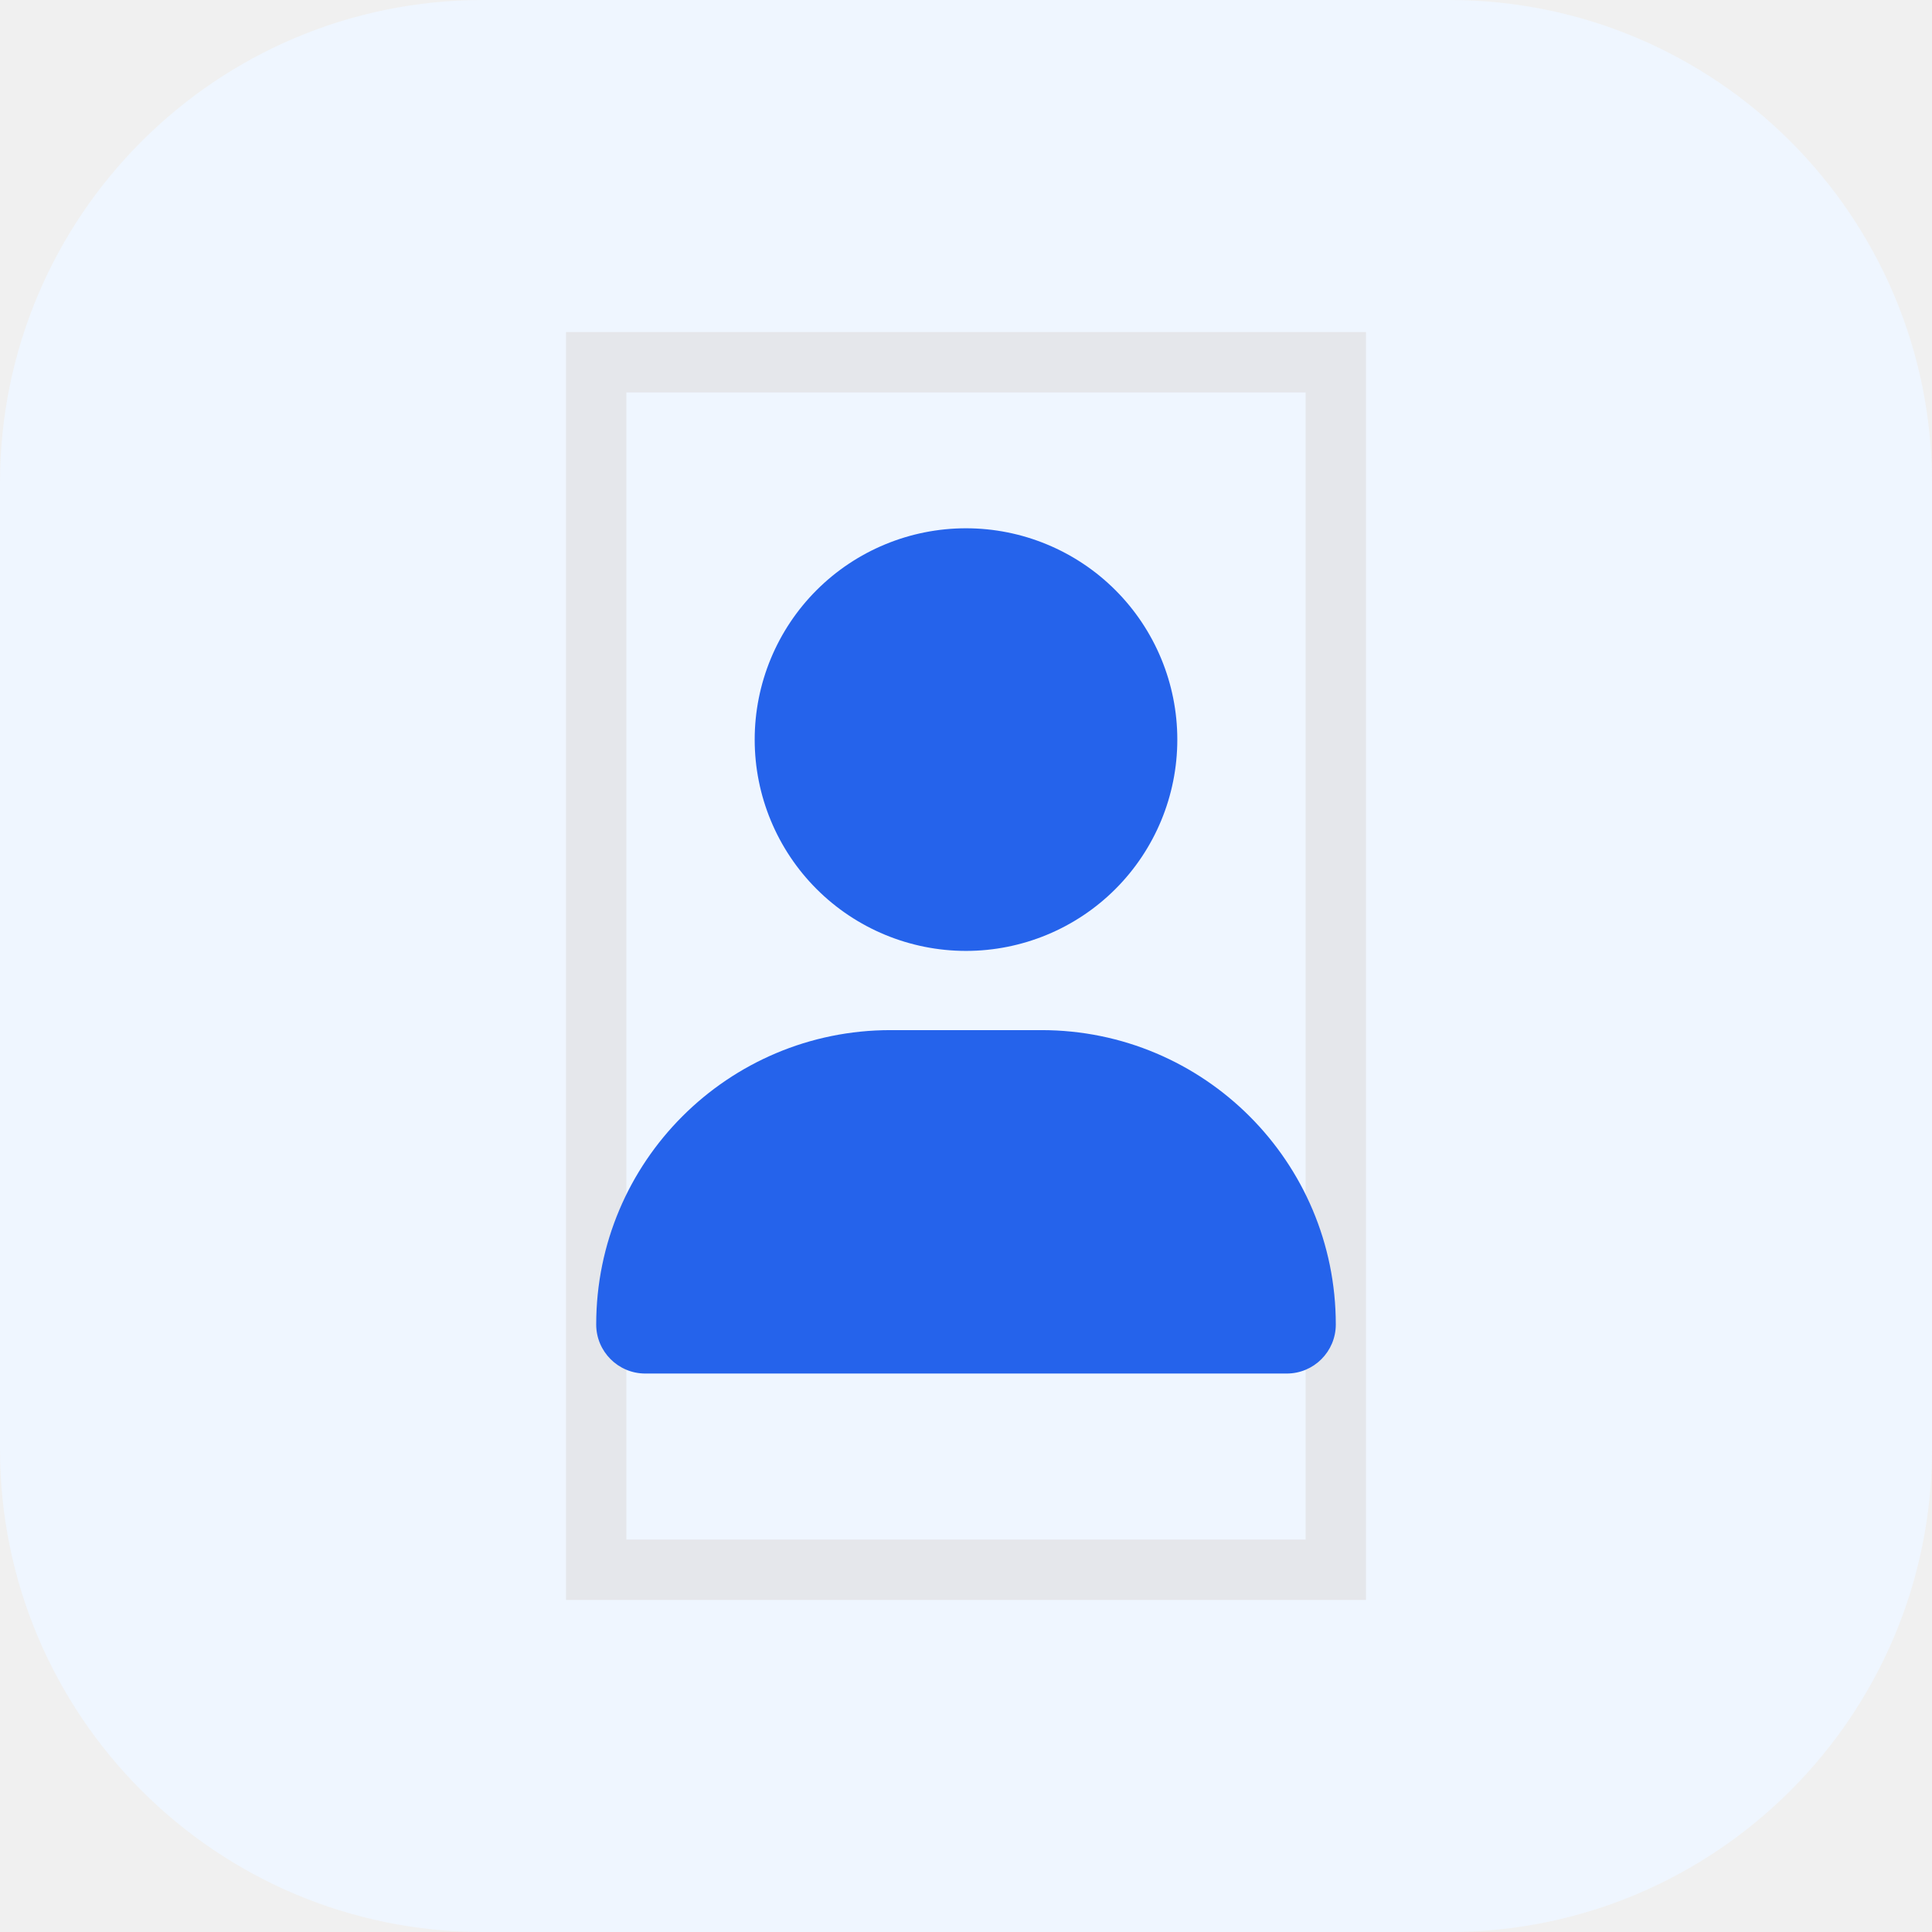
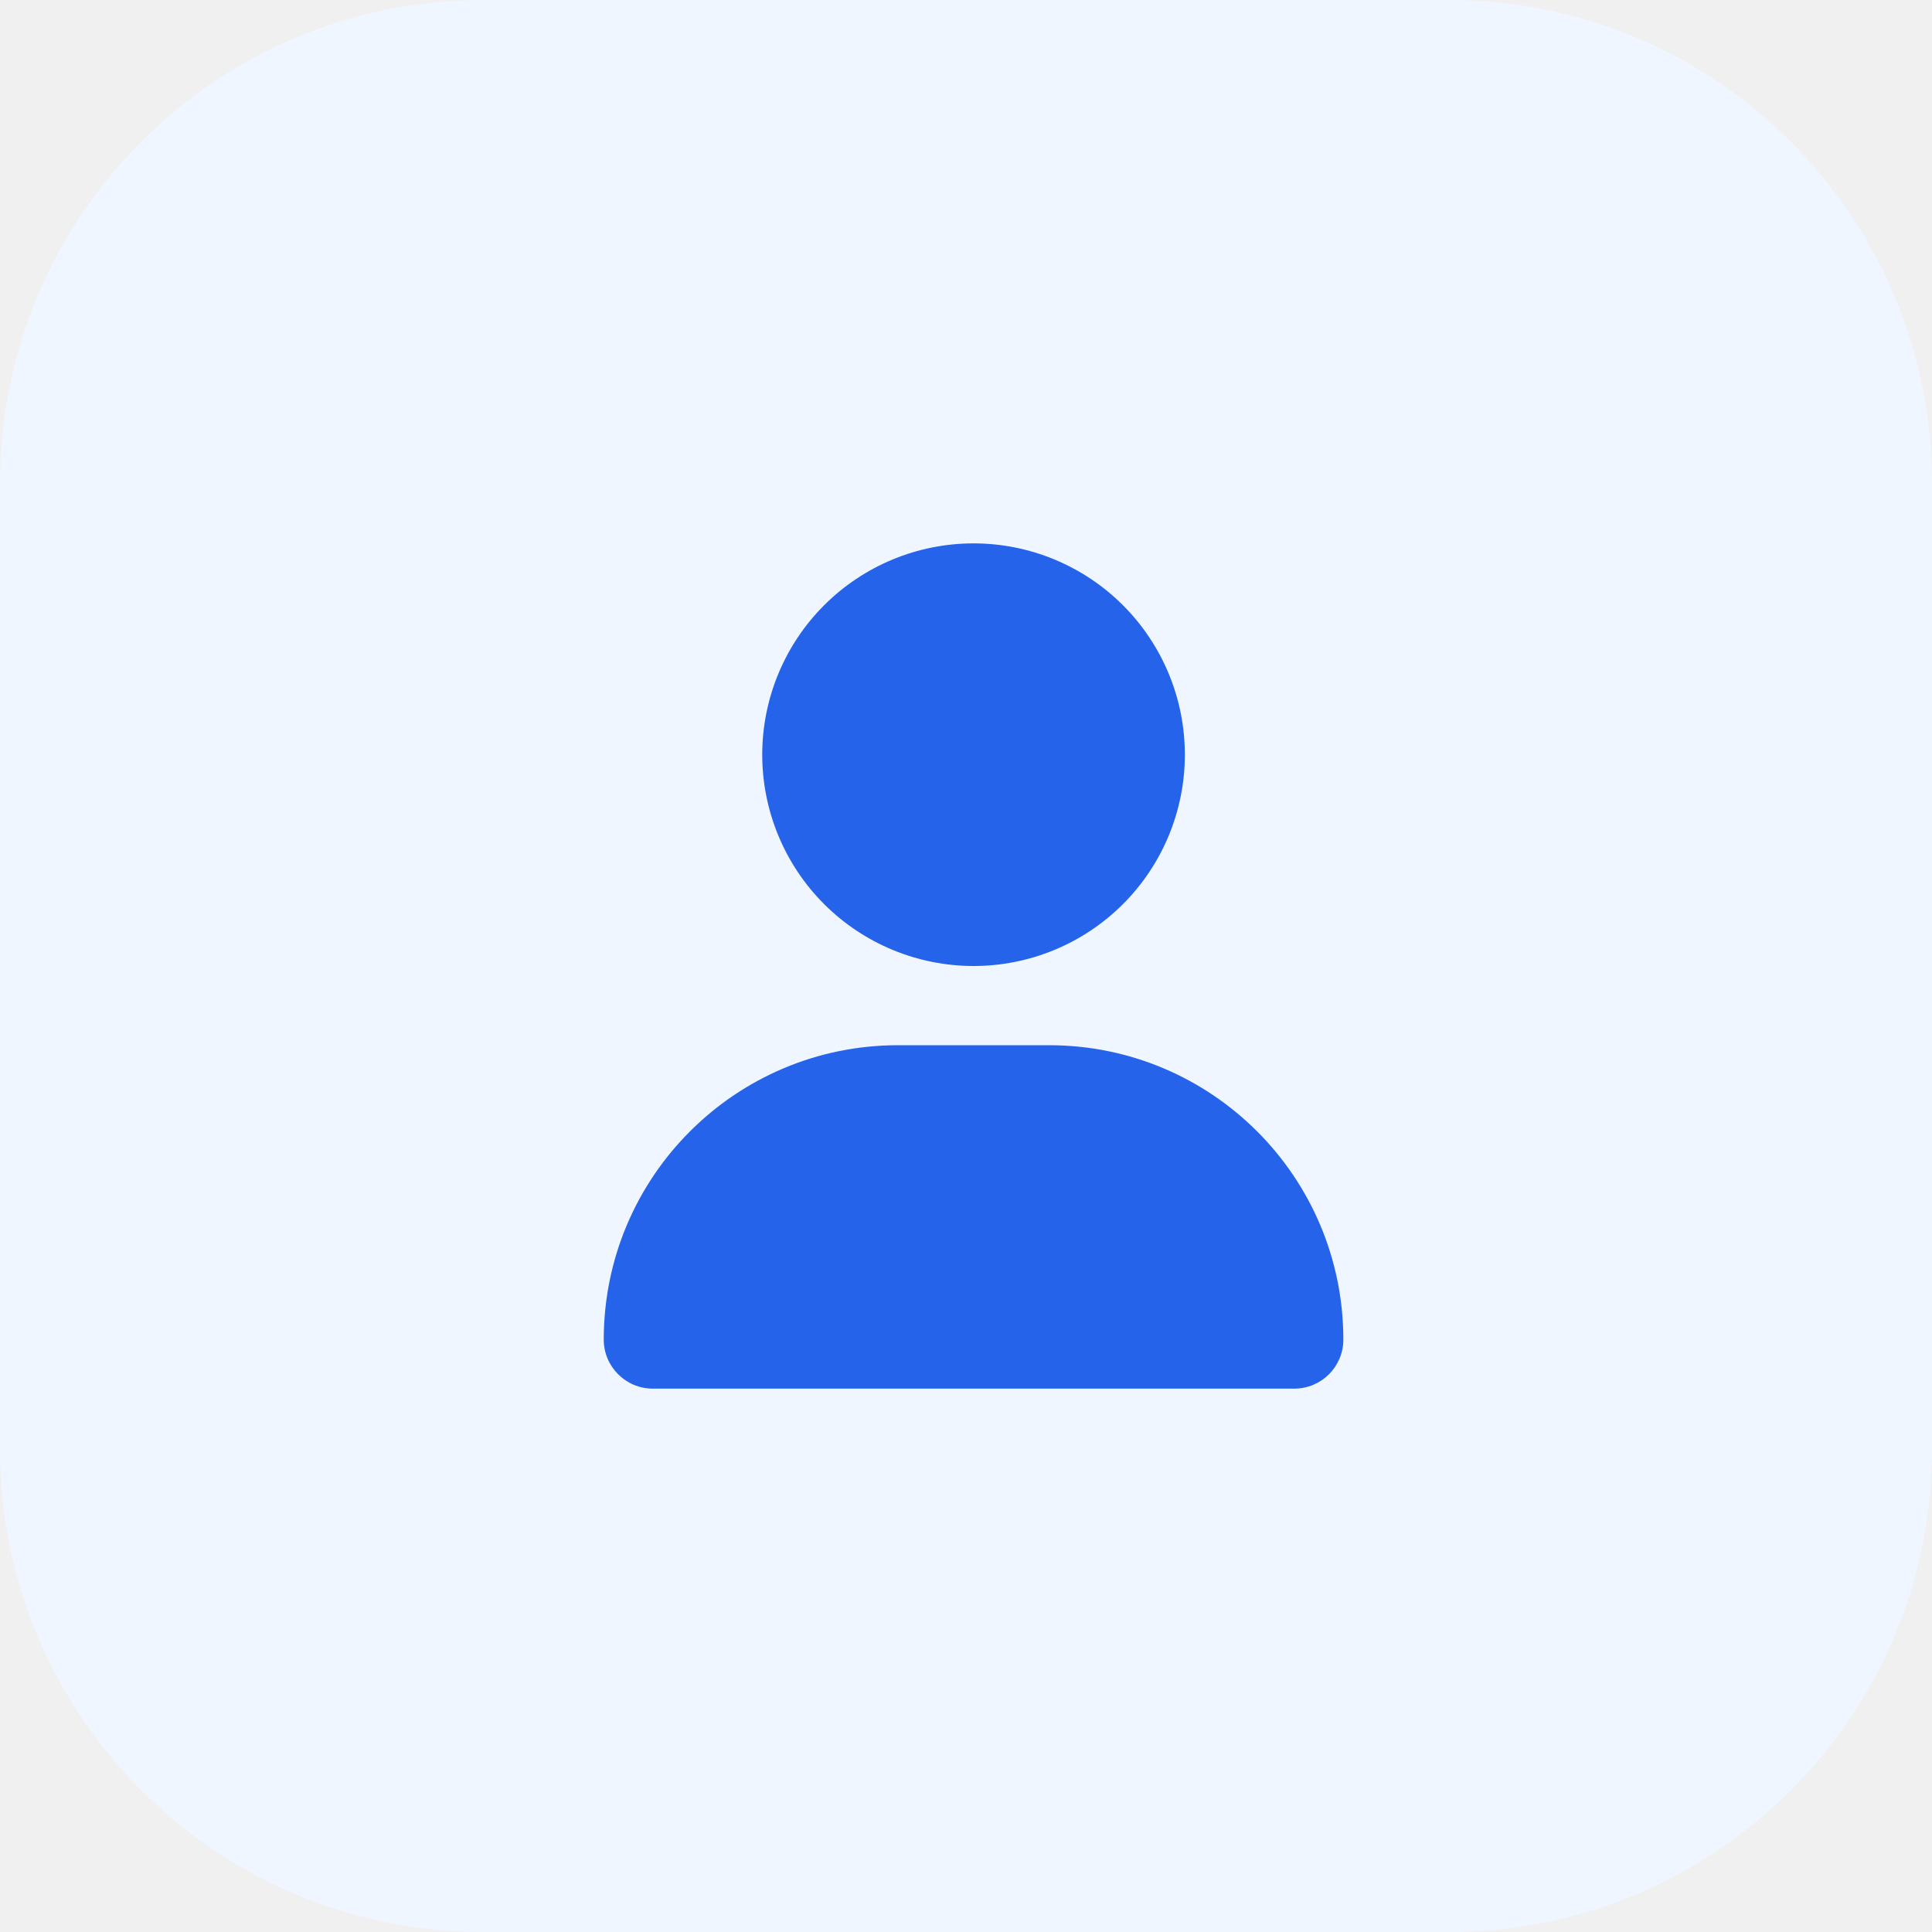
<svg xmlns="http://www.w3.org/2000/svg" width="32" height="32" viewBox="0 0 32 32" fill="none">
  <path d="M0 8C0 3.582 3.582 0 8 0H24C28.418 0 32 3.582 32 8V24C32 28.418 28.418 32 24 32H8C3.582 32 0 28.418 0 24V8Z" fill="#EFF6FF" />
-   <path d="M22.125 26H9.875V6H22.125V26Z" stroke="#E5E7EB" />
-   <g clip-path="url(#clip0_425_1757)">
-     <path d="M16 15.75C16.928 15.75 17.819 15.381 18.475 14.725C19.131 14.069 19.5 13.178 19.5 12.25C19.5 11.322 19.131 10.431 18.475 9.775C17.819 9.119 16.928 8.75 16 8.75C15.072 8.75 14.181 9.119 13.525 9.775C12.869 10.431 12.5 11.322 12.5 12.25C12.5 13.178 12.869 14.069 13.525 14.725C14.181 15.381 15.072 15.75 16 15.75ZM14.75 17.062C12.057 17.062 9.875 19.244 9.875 21.938C9.875 22.386 10.239 22.75 10.687 22.75H21.313C21.761 22.75 22.125 22.386 22.125 21.938C22.125 19.244 19.943 17.062 17.25 17.062H14.75Z" fill="#2563EB" />
-   </g>
-   <defs>
-     <clipPath id="clip0_425_1757">
-       <path d="M9.875 8.75H22.125V22.75H9.875V8.75Z" fill="white" />
-     </clipPath>
-   </defs>
+   <path d="M16.125 16C17.053 16 17.944 15.631 18.6 14.975C19.256 14.319 19.625 13.428 19.625 12.5C19.625 11.572 19.256 10.681 18.6 10.025C17.944 9.369 17.053 9 16.125 9C15.197 9 14.306 9.369 13.65 10.025C12.994 10.681 12.625 11.572 12.625 12.5C12.625 13.428 12.994 14.319 13.65 14.975C14.306 15.631 15.197 16 16.125 16ZM14.875 17.312C12.182 17.312 10 19.494 10 22.188C10 22.636 10.364 23 10.812 23H21.438C21.886 23 22.25 22.636 22.25 22.188C22.25 19.494 20.068 17.312 17.375 17.312H14.875Z" fill="#2563EB" />
</svg>
